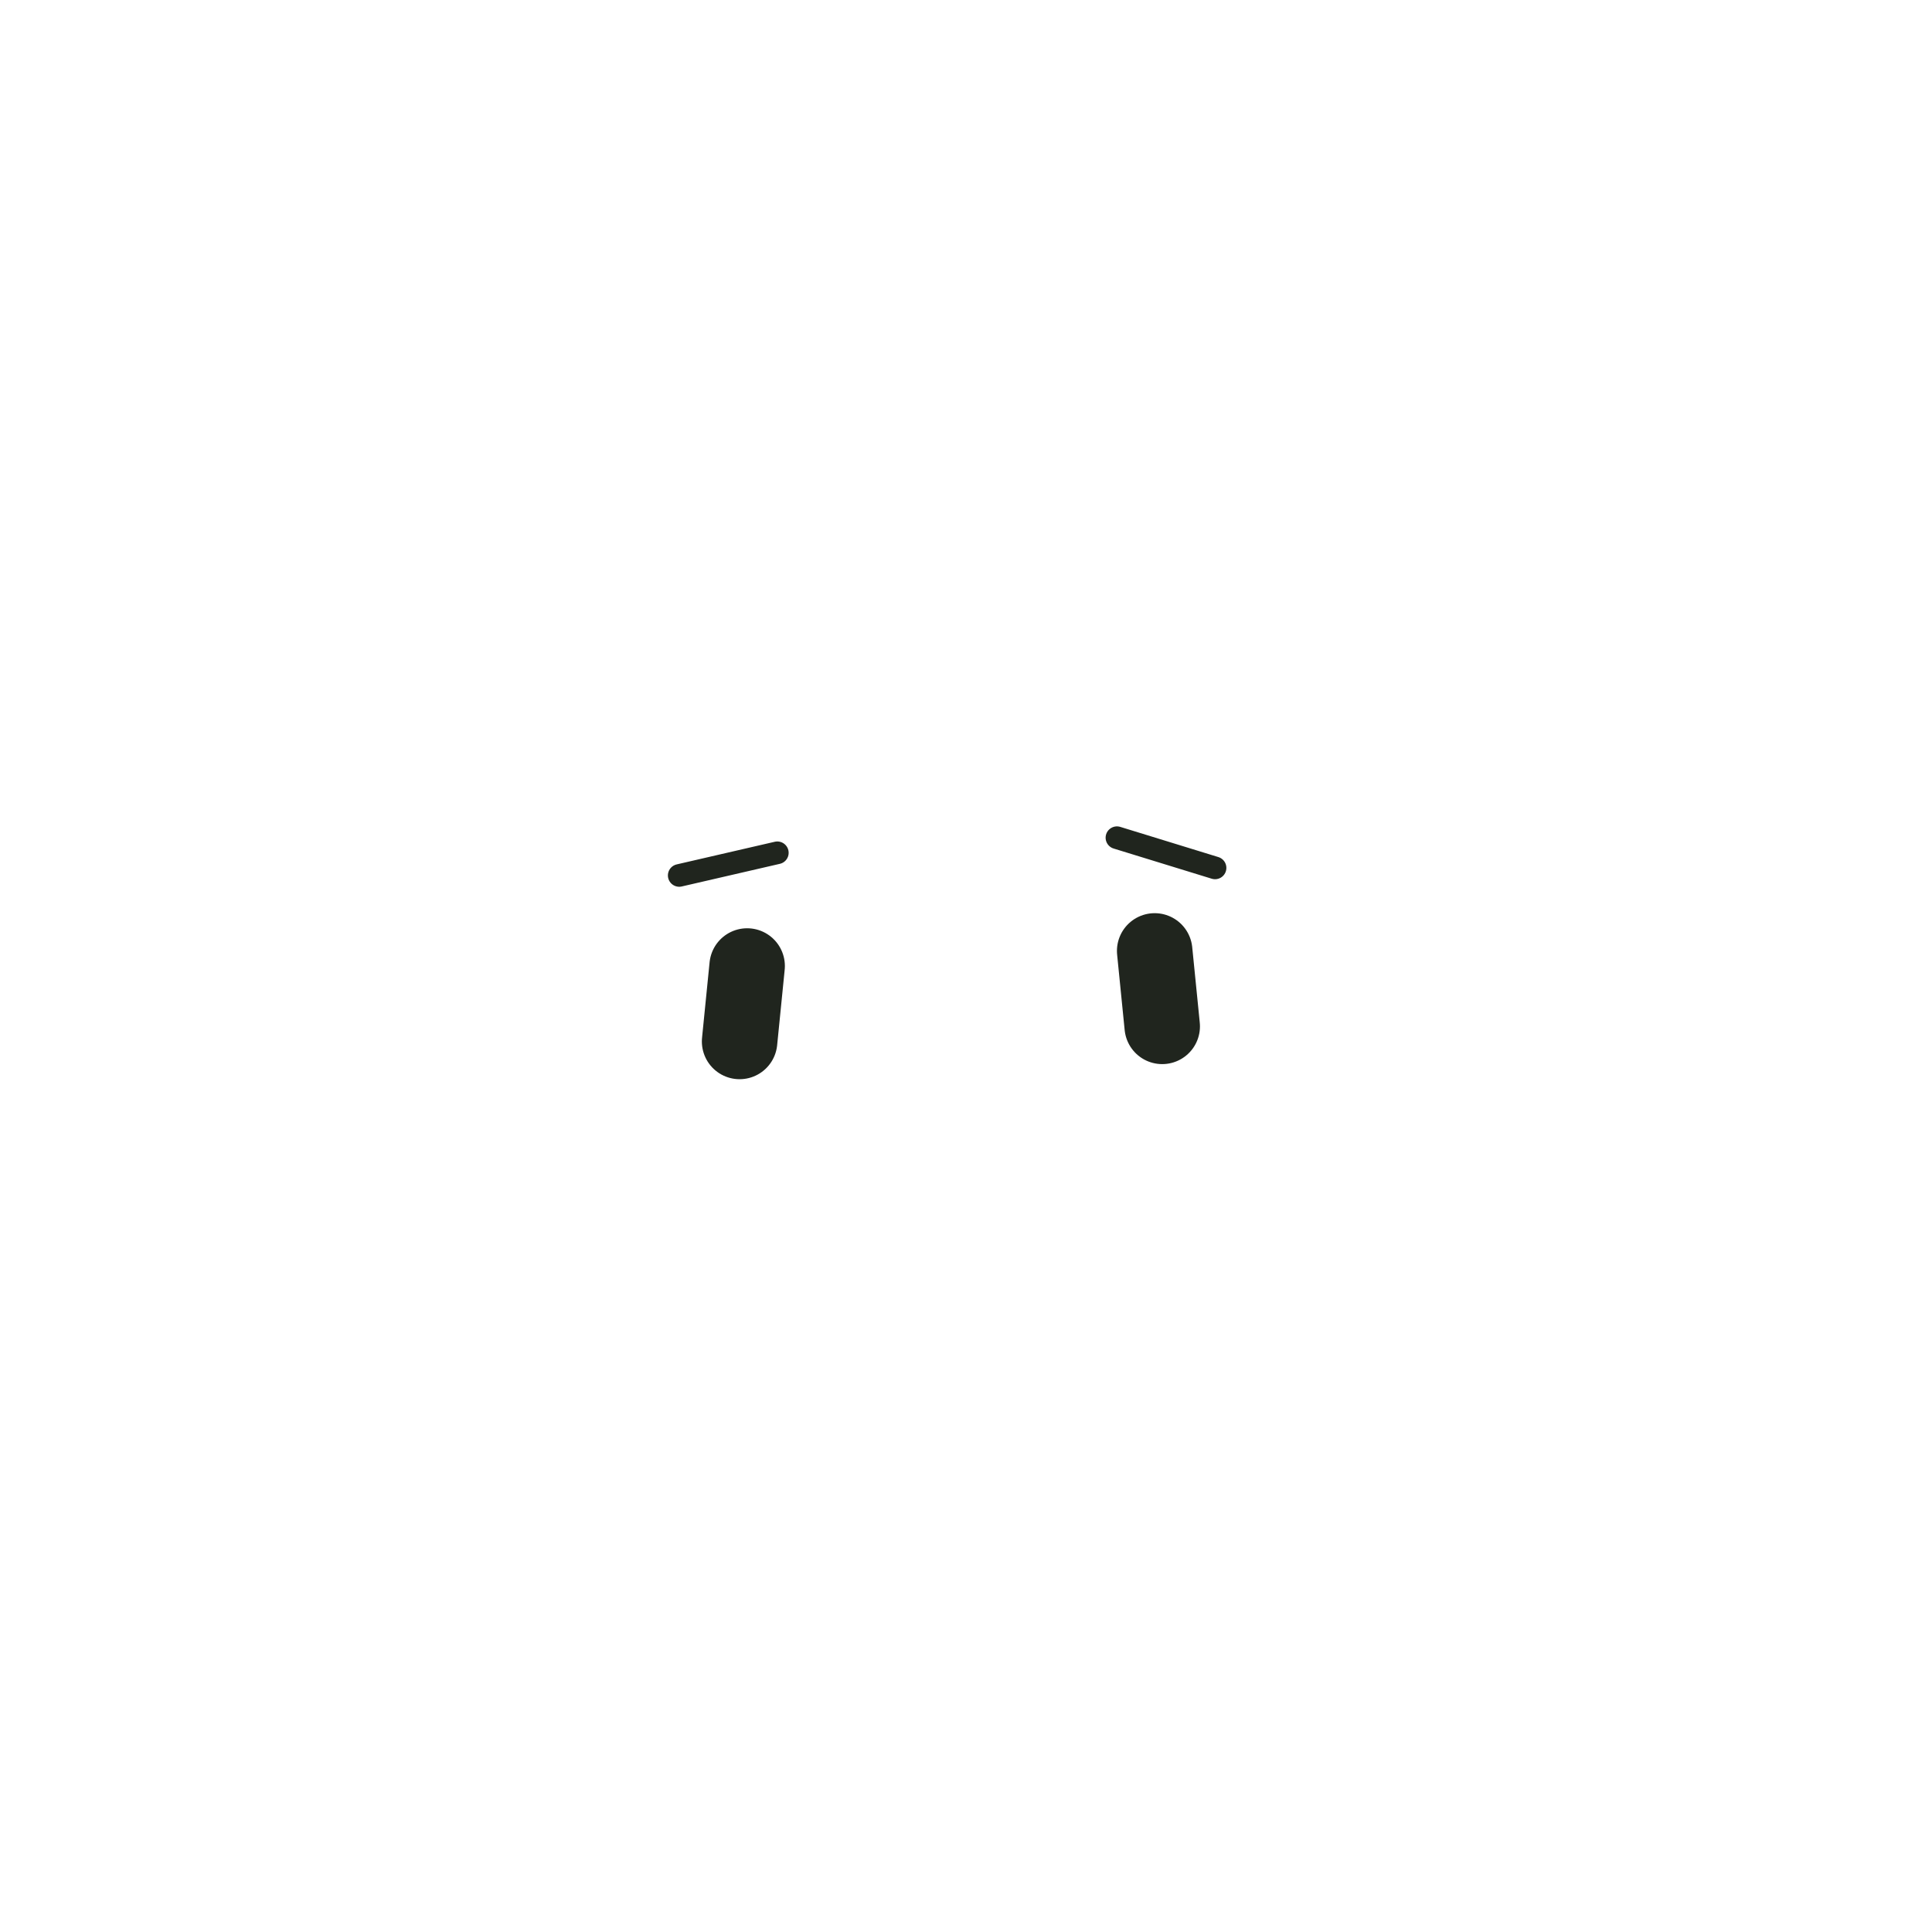
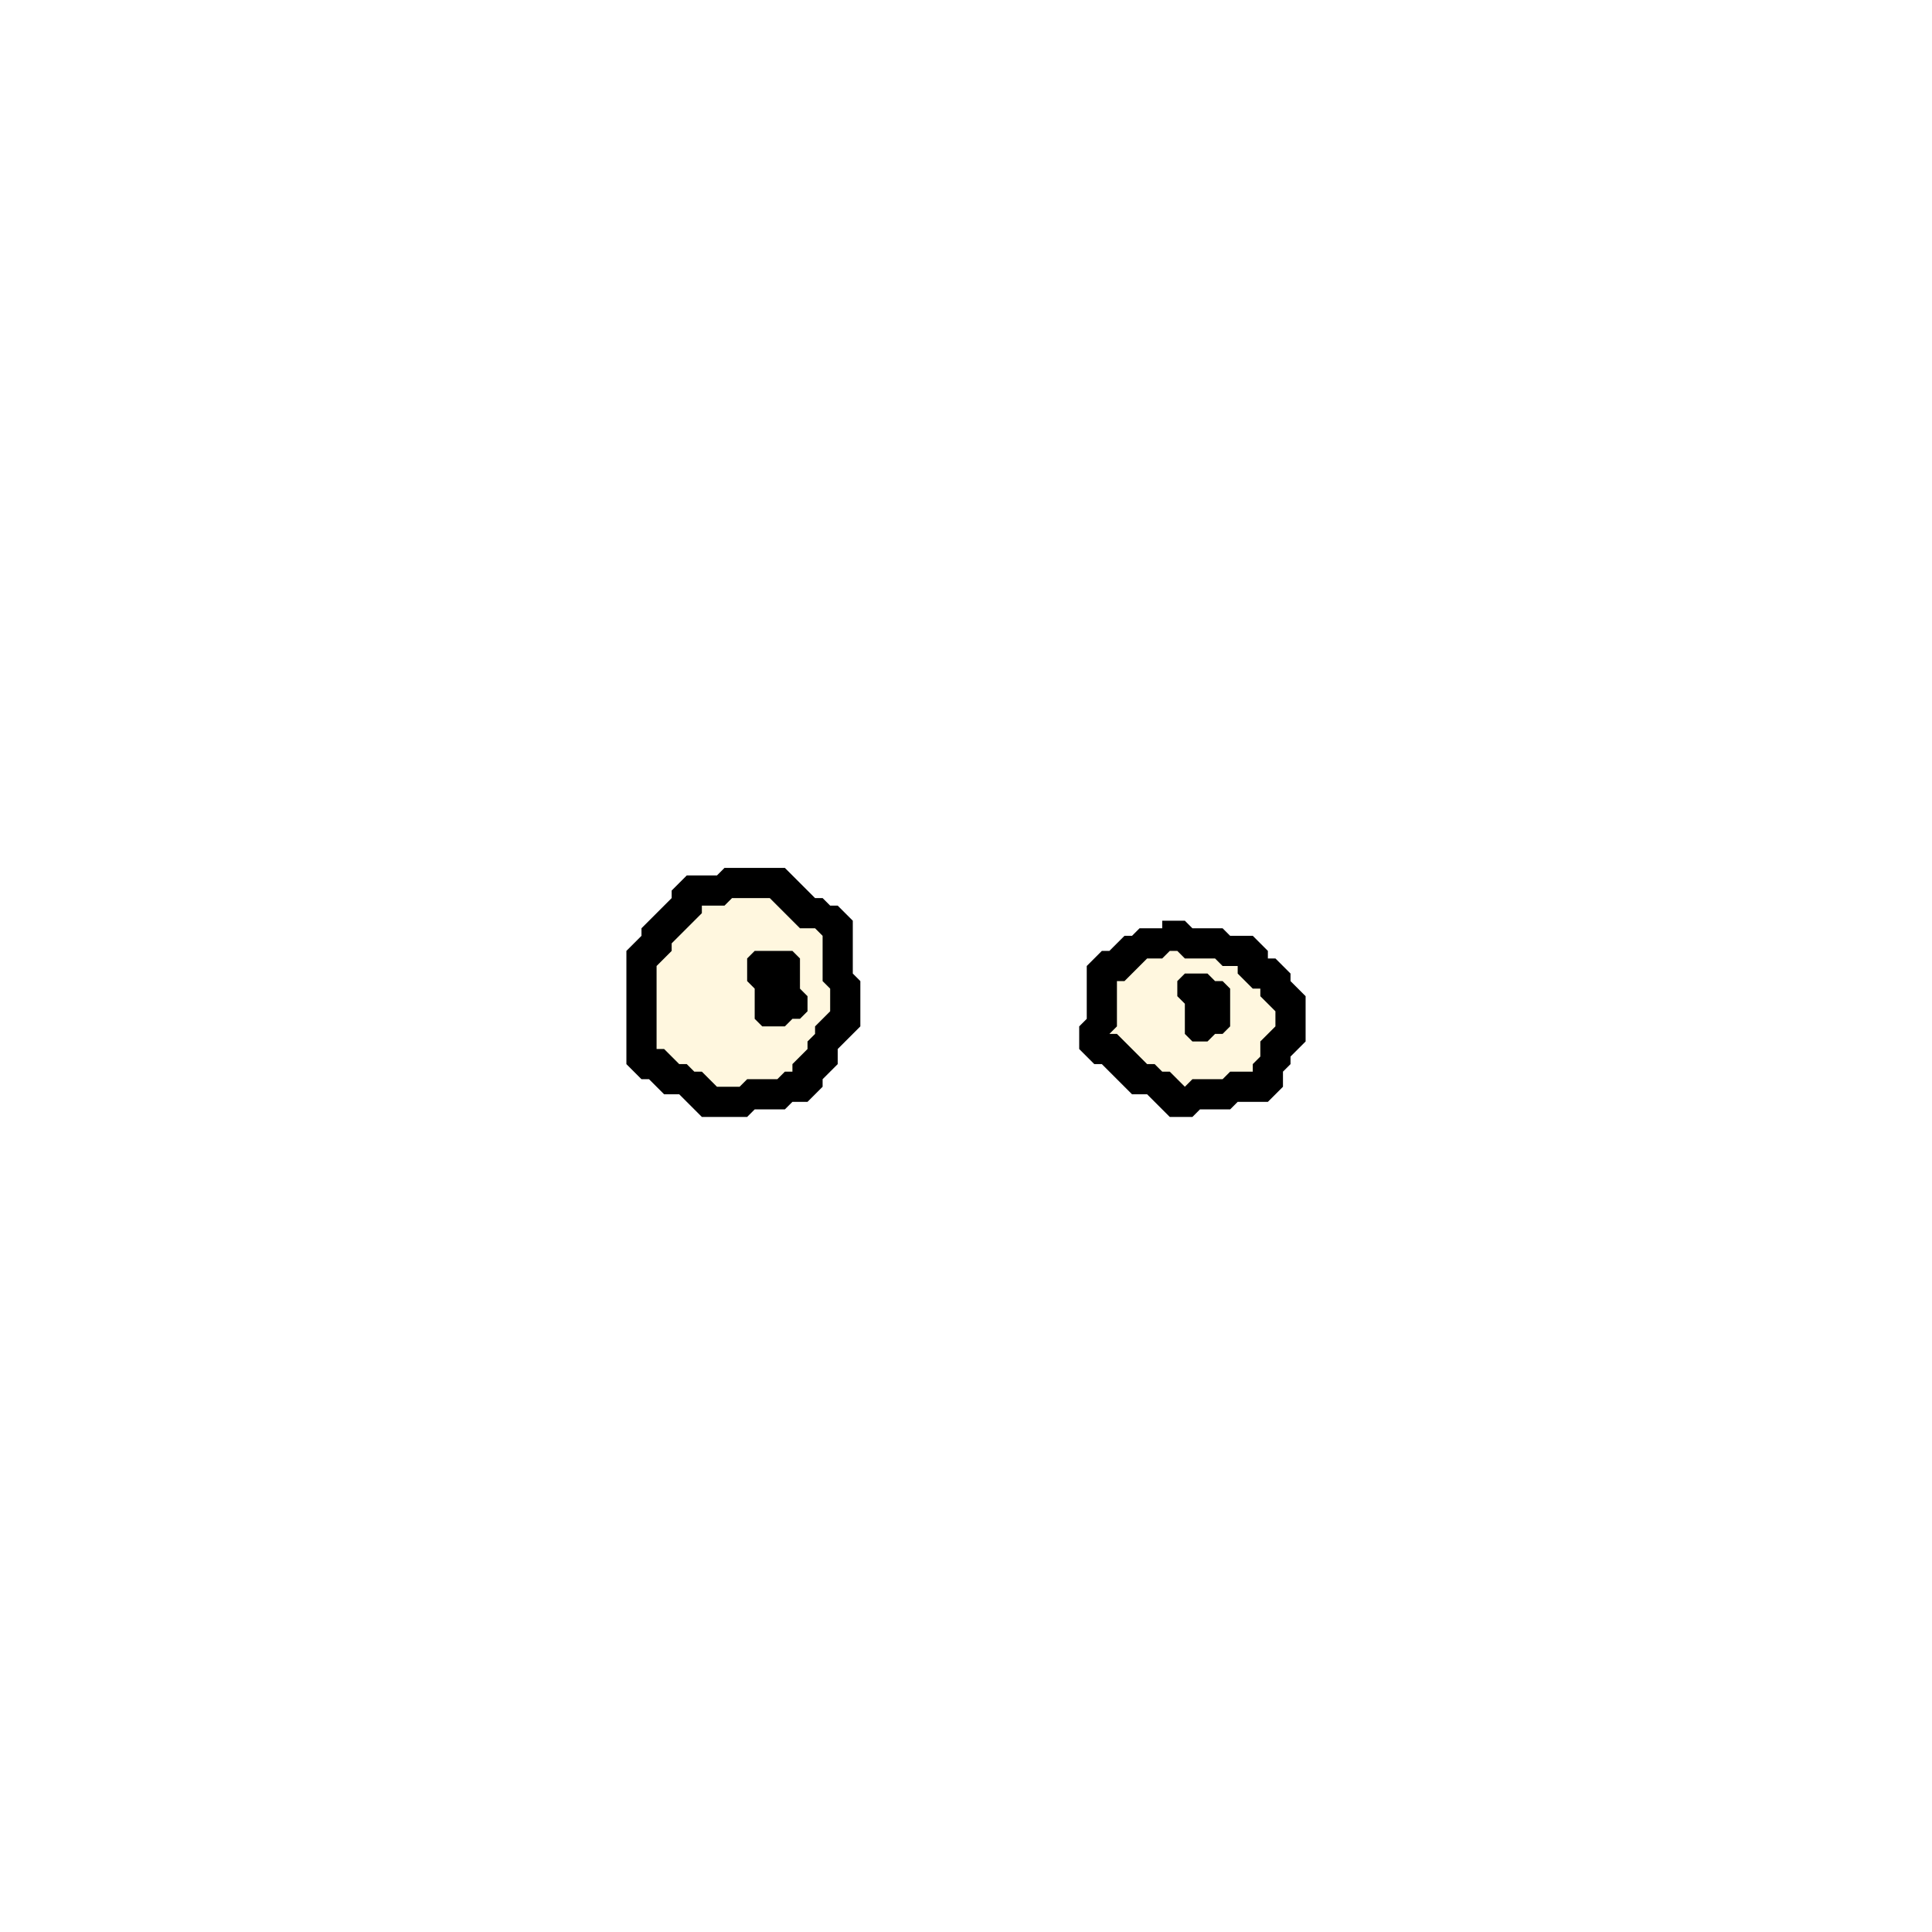
<svg xmlns="http://www.w3.org/2000/svg" width="256" height="256" viewBox="0 0 256 256">
-   <g stroke="#20251e" stroke-width="5" stroke-linecap="round" stroke-linejoin="round">
-     <path d="M99 128 L98 138 M153 126 L154 136" stroke-width="10" />
-     <path d="M90 116 L103 113 M148 111 L161 115" fill="none" stroke-width="3" />
-   </g>
+   <path d="M85 126H87V123H89V121H91V118V118H94V118H96V117H99V117H101H104V119H106V121H109V122H111V124V127H111V130H112V133H112V136H112H110V138H109V141H107V143V144H104V145H102V145H99V146H96H93V144H91V143H88V141H85V139V136H85V134H85V131H85V129H85V126H85Z" fill="#fff7df" stroke="#000" stroke-width="4" stroke-linejoin="bevel" stroke-linecap="square" />
+   <path d="M146 128H149V126H151V125H154V123V124H157V125H159V125H162V126H164H166V129H169V132H171V135V138H169V141H168V144H166H163V145H161V145H158V146H155V146V144H153V143H150V141H148V139H145H145V136H146V134H146V131H146V128Z" fill="#fff7df" stroke="#000" stroke-width="4" stroke-linejoin="bevel" stroke-linecap="square" />
+   <path d="M100 127H103V127H105V127V129H105V132H106V134H106H104V135H101V135V132H101V130H100V127H100Z" fill="#000" stroke="#000" stroke-width="2" stroke-linejoin="bevel" stroke-linecap="square" />
+   <path d="M157 130H160V131H162V131V134H162V136H162H160V137H158V137V135H158V132H157V130H157Z" fill="#000" stroke="#000" stroke-width="2" stroke-linejoin="bevel" stroke-linecap="square" />
</svg>
